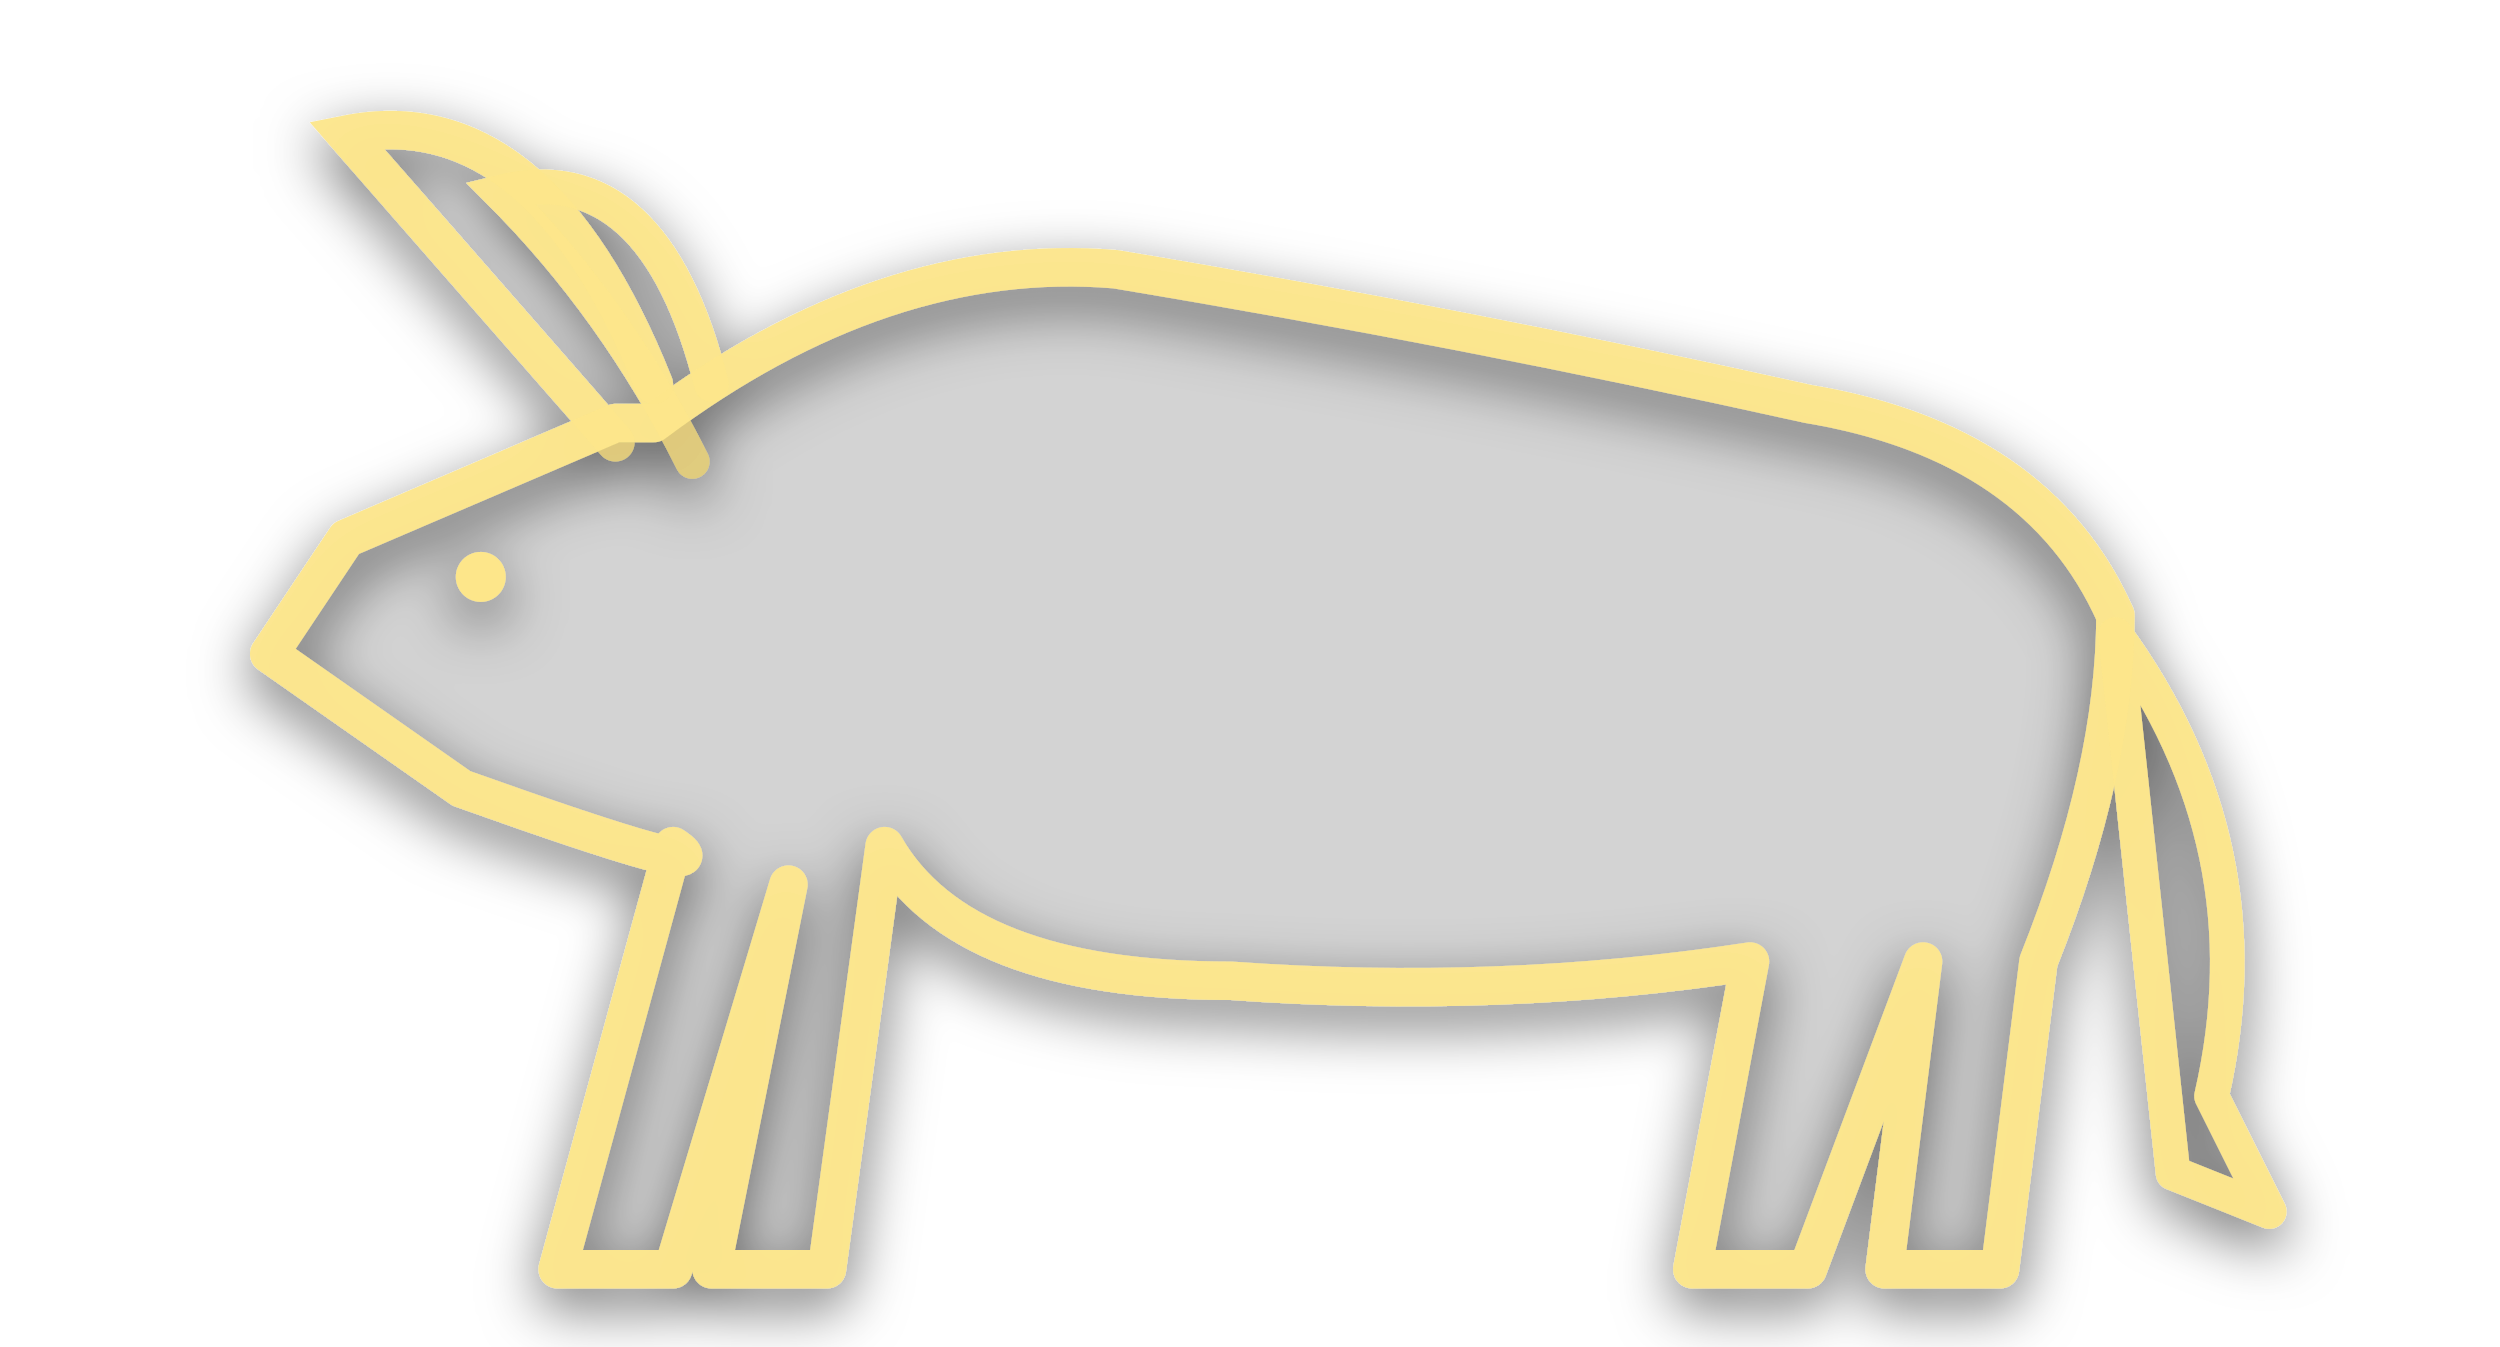
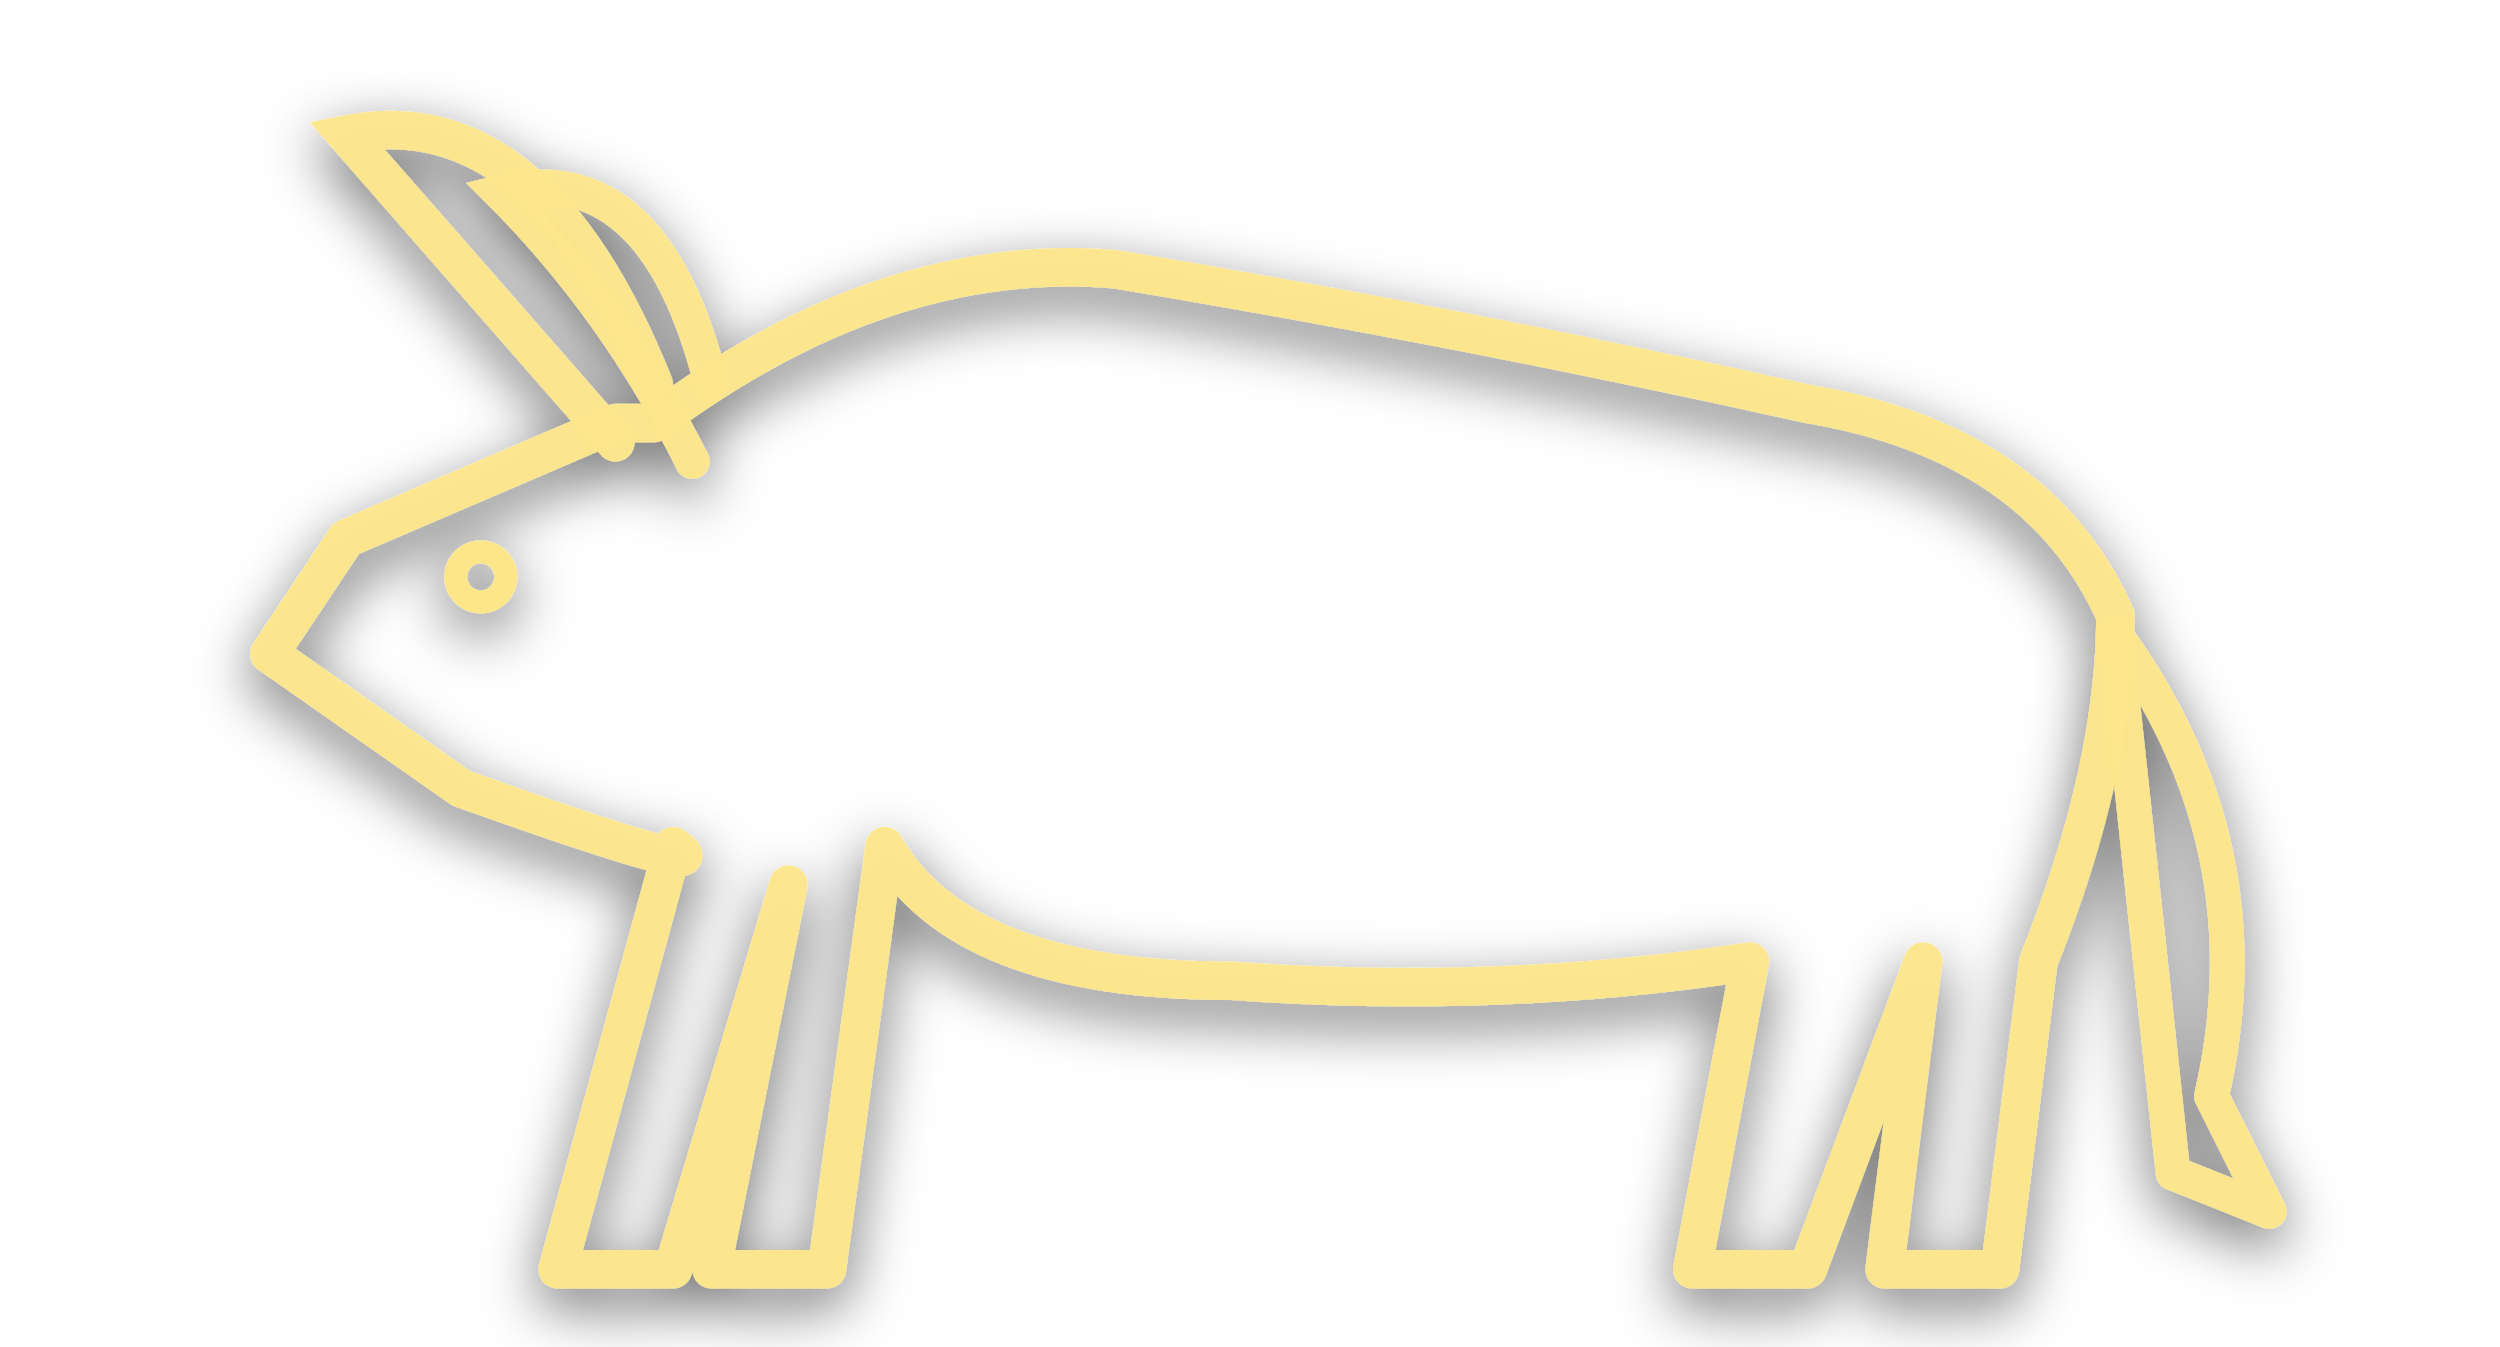
<svg xmlns="http://www.w3.org/2000/svg" viewBox="0 0 130 70" width="130" height="70">
  <defs>
    <filter id="socketBullGlowR" x="-10%" y="-10%" width="120%" height="120%">
      <feDropShadow dx="0" dy="1" stdDeviation="1.5" flood-color="#000000" flood-opacity="0.6" />
    </filter>
  </defs>
  <g filter="url(#socketBullGlowR)">
    <path d="M 34 20 Q 28 5 18 7 Q 25 15 32 23" fill="none" stroke="#FDE68A" stroke-width="2" stroke-linecap="round" opacity="0.95" />
    <path d="M 37 20 Q 34 8 26 10 Q 32 16 36 24" fill="none" stroke="#FDE68A" stroke-width="1.8" stroke-linecap="round" opacity="0.95" />
-     <path d="M 34 22 Q 46 13 58 14 Q 76 17 94 21 Q 106 23 110 32 Q 110 40 106 50 L 104 66 L 98 66 L 100 50 L 94 66 L 88 66 L 91 50 Q 78 52 64 51 Q 50 51 46 44 L 43 66 L 37 66 L 41 46 L 35 66 L 29 66 L 35 44 Q 38 46 24 41 L 14 34 L 18 28 L 32 22 Z" fill="rgba(0,0,0,0.12)" stroke="#FDE68A" stroke-width="2" stroke-linejoin="round" stroke-linecap="round" opacity="0.95" />
-     <path d="M 110 33 Q 118 44 115 57 L 118 63 L 113 61 Z" fill="rgba(0,0,0,0.12)" stroke="#FDE68A" stroke-width="1.8" stroke-linejoin="round" stroke-linecap="round" opacity="0.95" />
-     <circle cx="25" cy="30" r="1.3" fill="#FDE68A" />
+     <path d="M 34 22 Q 46 13 58 14 Q 76 17 94 21 Q 106 23 110 32 Q 110 40 106 50 L 104 66 L 98 66 L 100 50 L 94 66 L 88 66 L 91 50 Q 78 52 64 51 Q 50 51 46 44 L 43 66 L 37 66 L 41 46 L 35 66 L 29 66 L 35 44 Q 38 46 24 41 L 14 34 L 18 28 L 32 22 Z" fill="none" stroke="#FDE68A" stroke-width="2" stroke-linejoin="round" stroke-linecap="round" opacity="0.95" />
+     <path d="M 110 33 Q 118 44 115 57 L 118 63 L 113 61 Z" fill="none" stroke="#FDE68A" stroke-width="1.8" stroke-linejoin="round" stroke-linecap="round" opacity="0.95" />
+     <circle cx="25" cy="30" r="1.3" fill="none" stroke="#FDE68A" stroke-width="1.2" />
  </g>
</svg>
